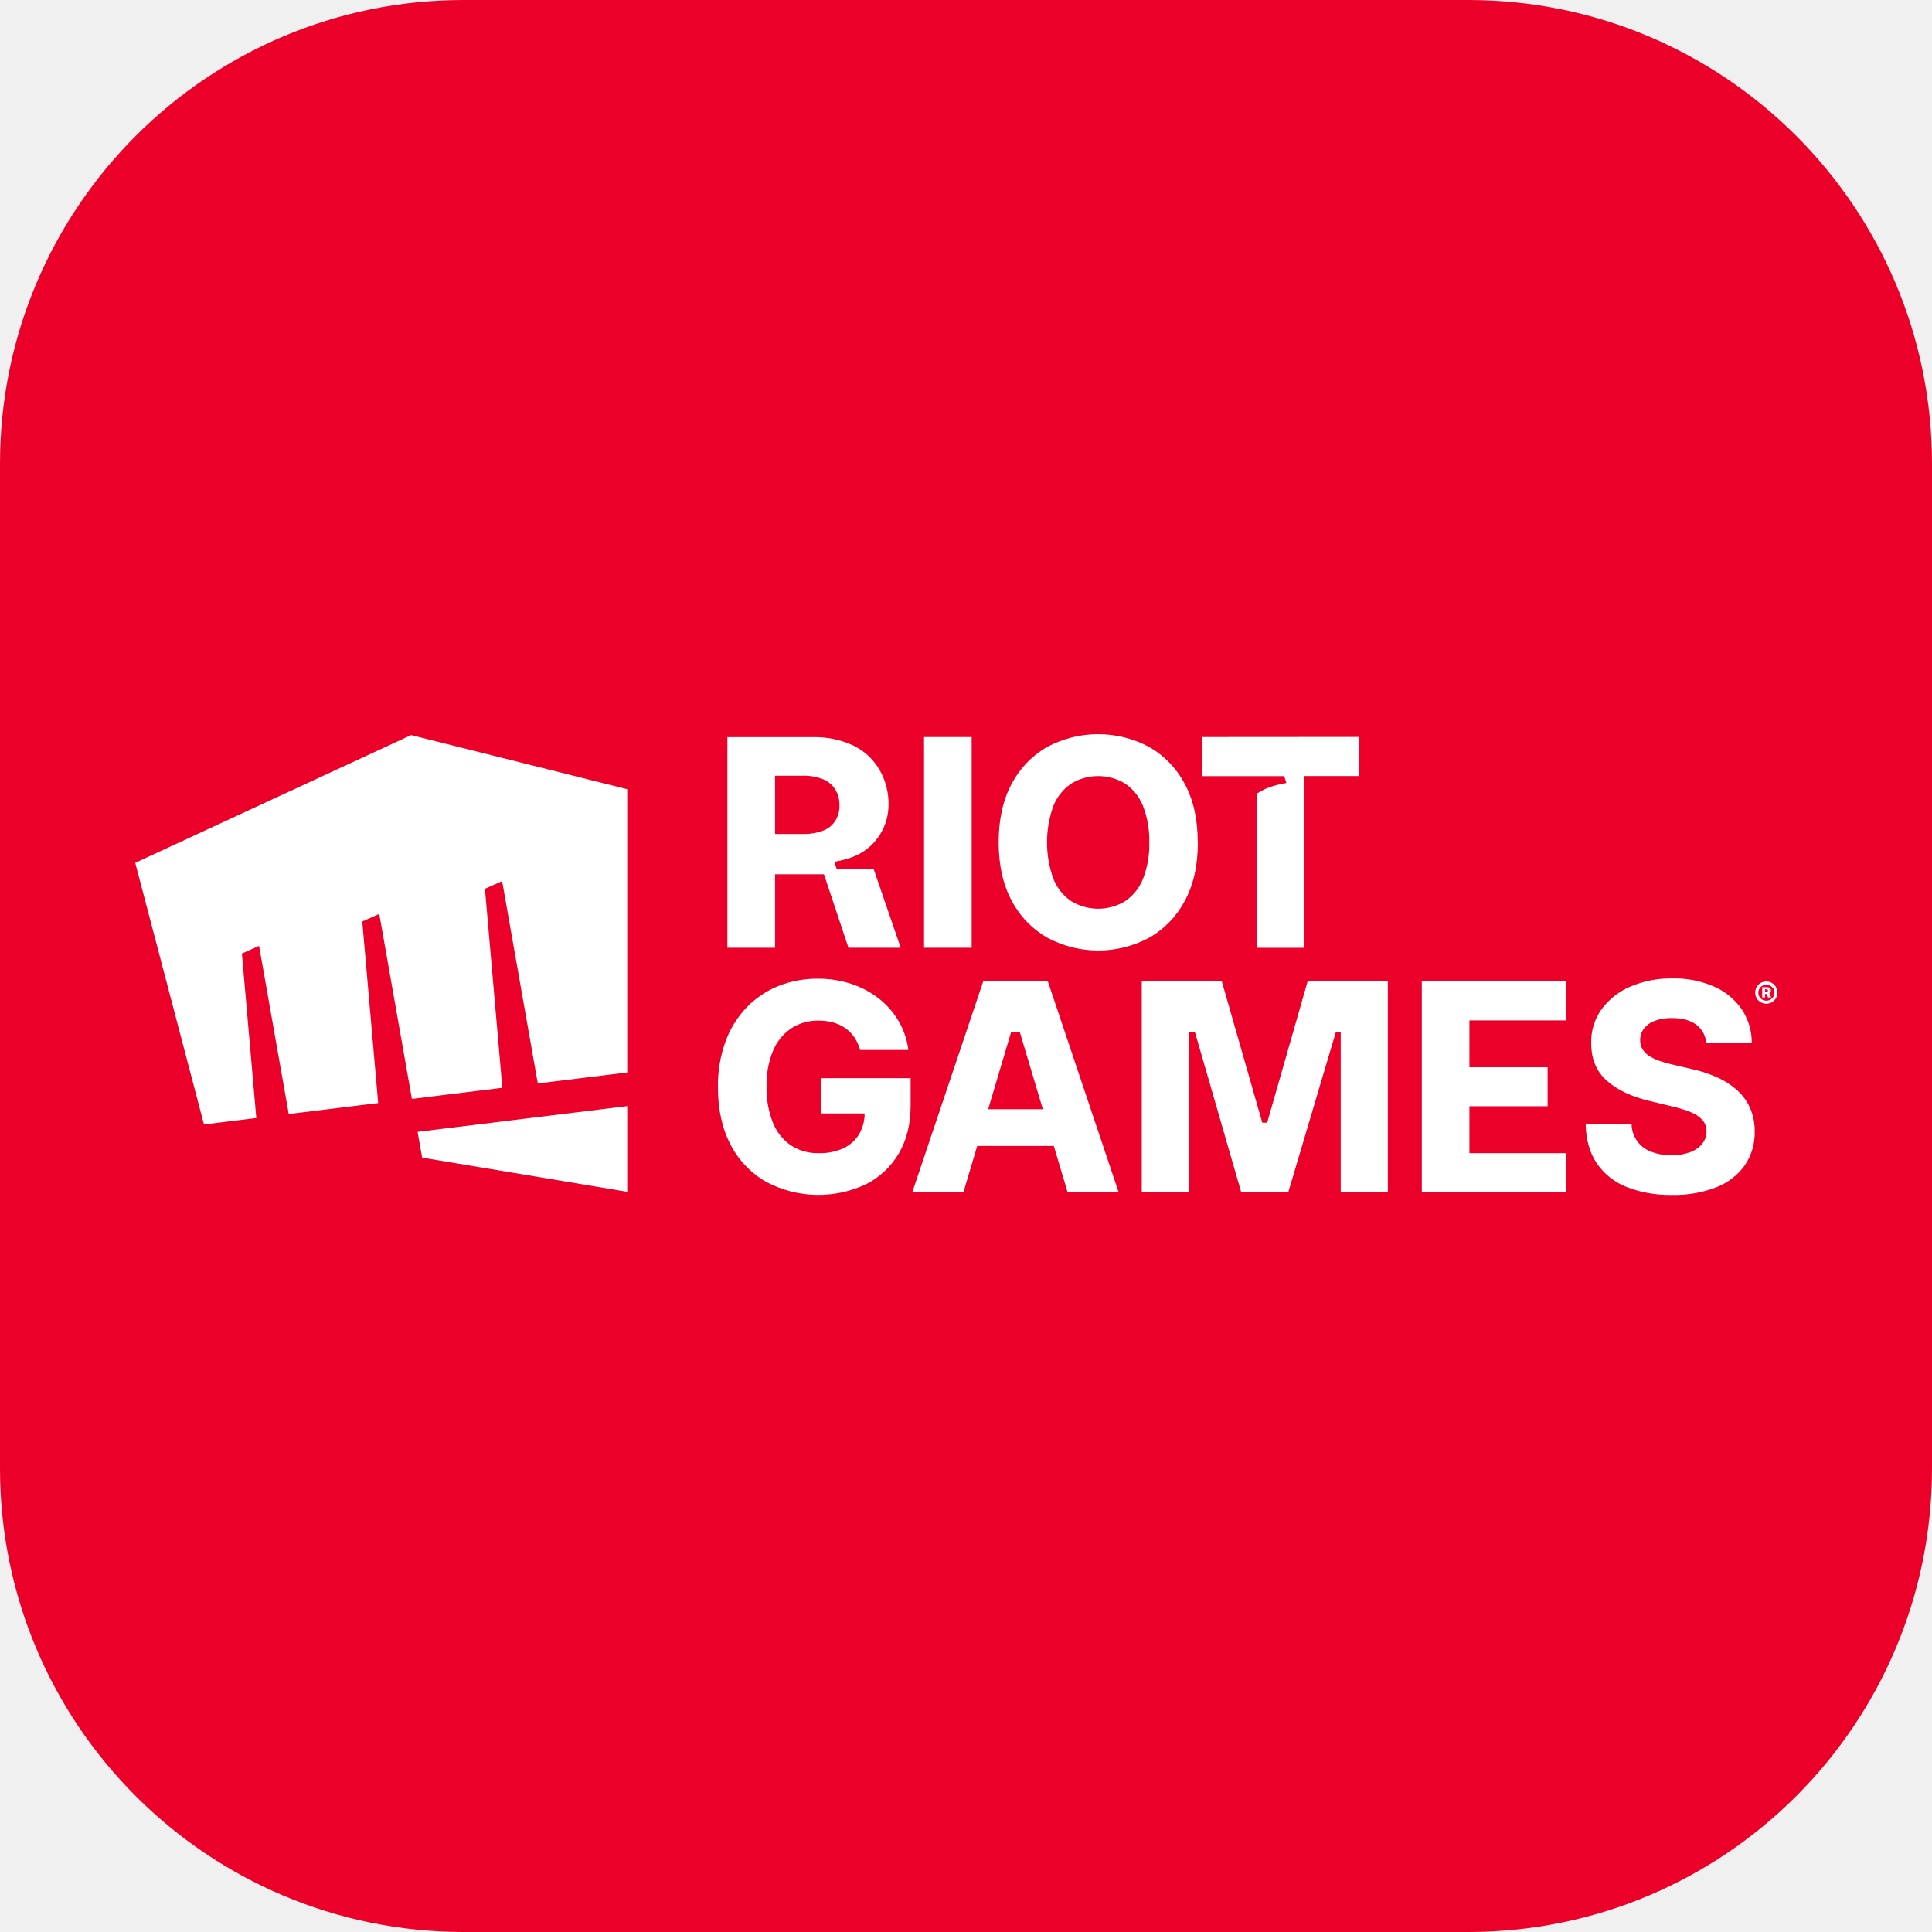
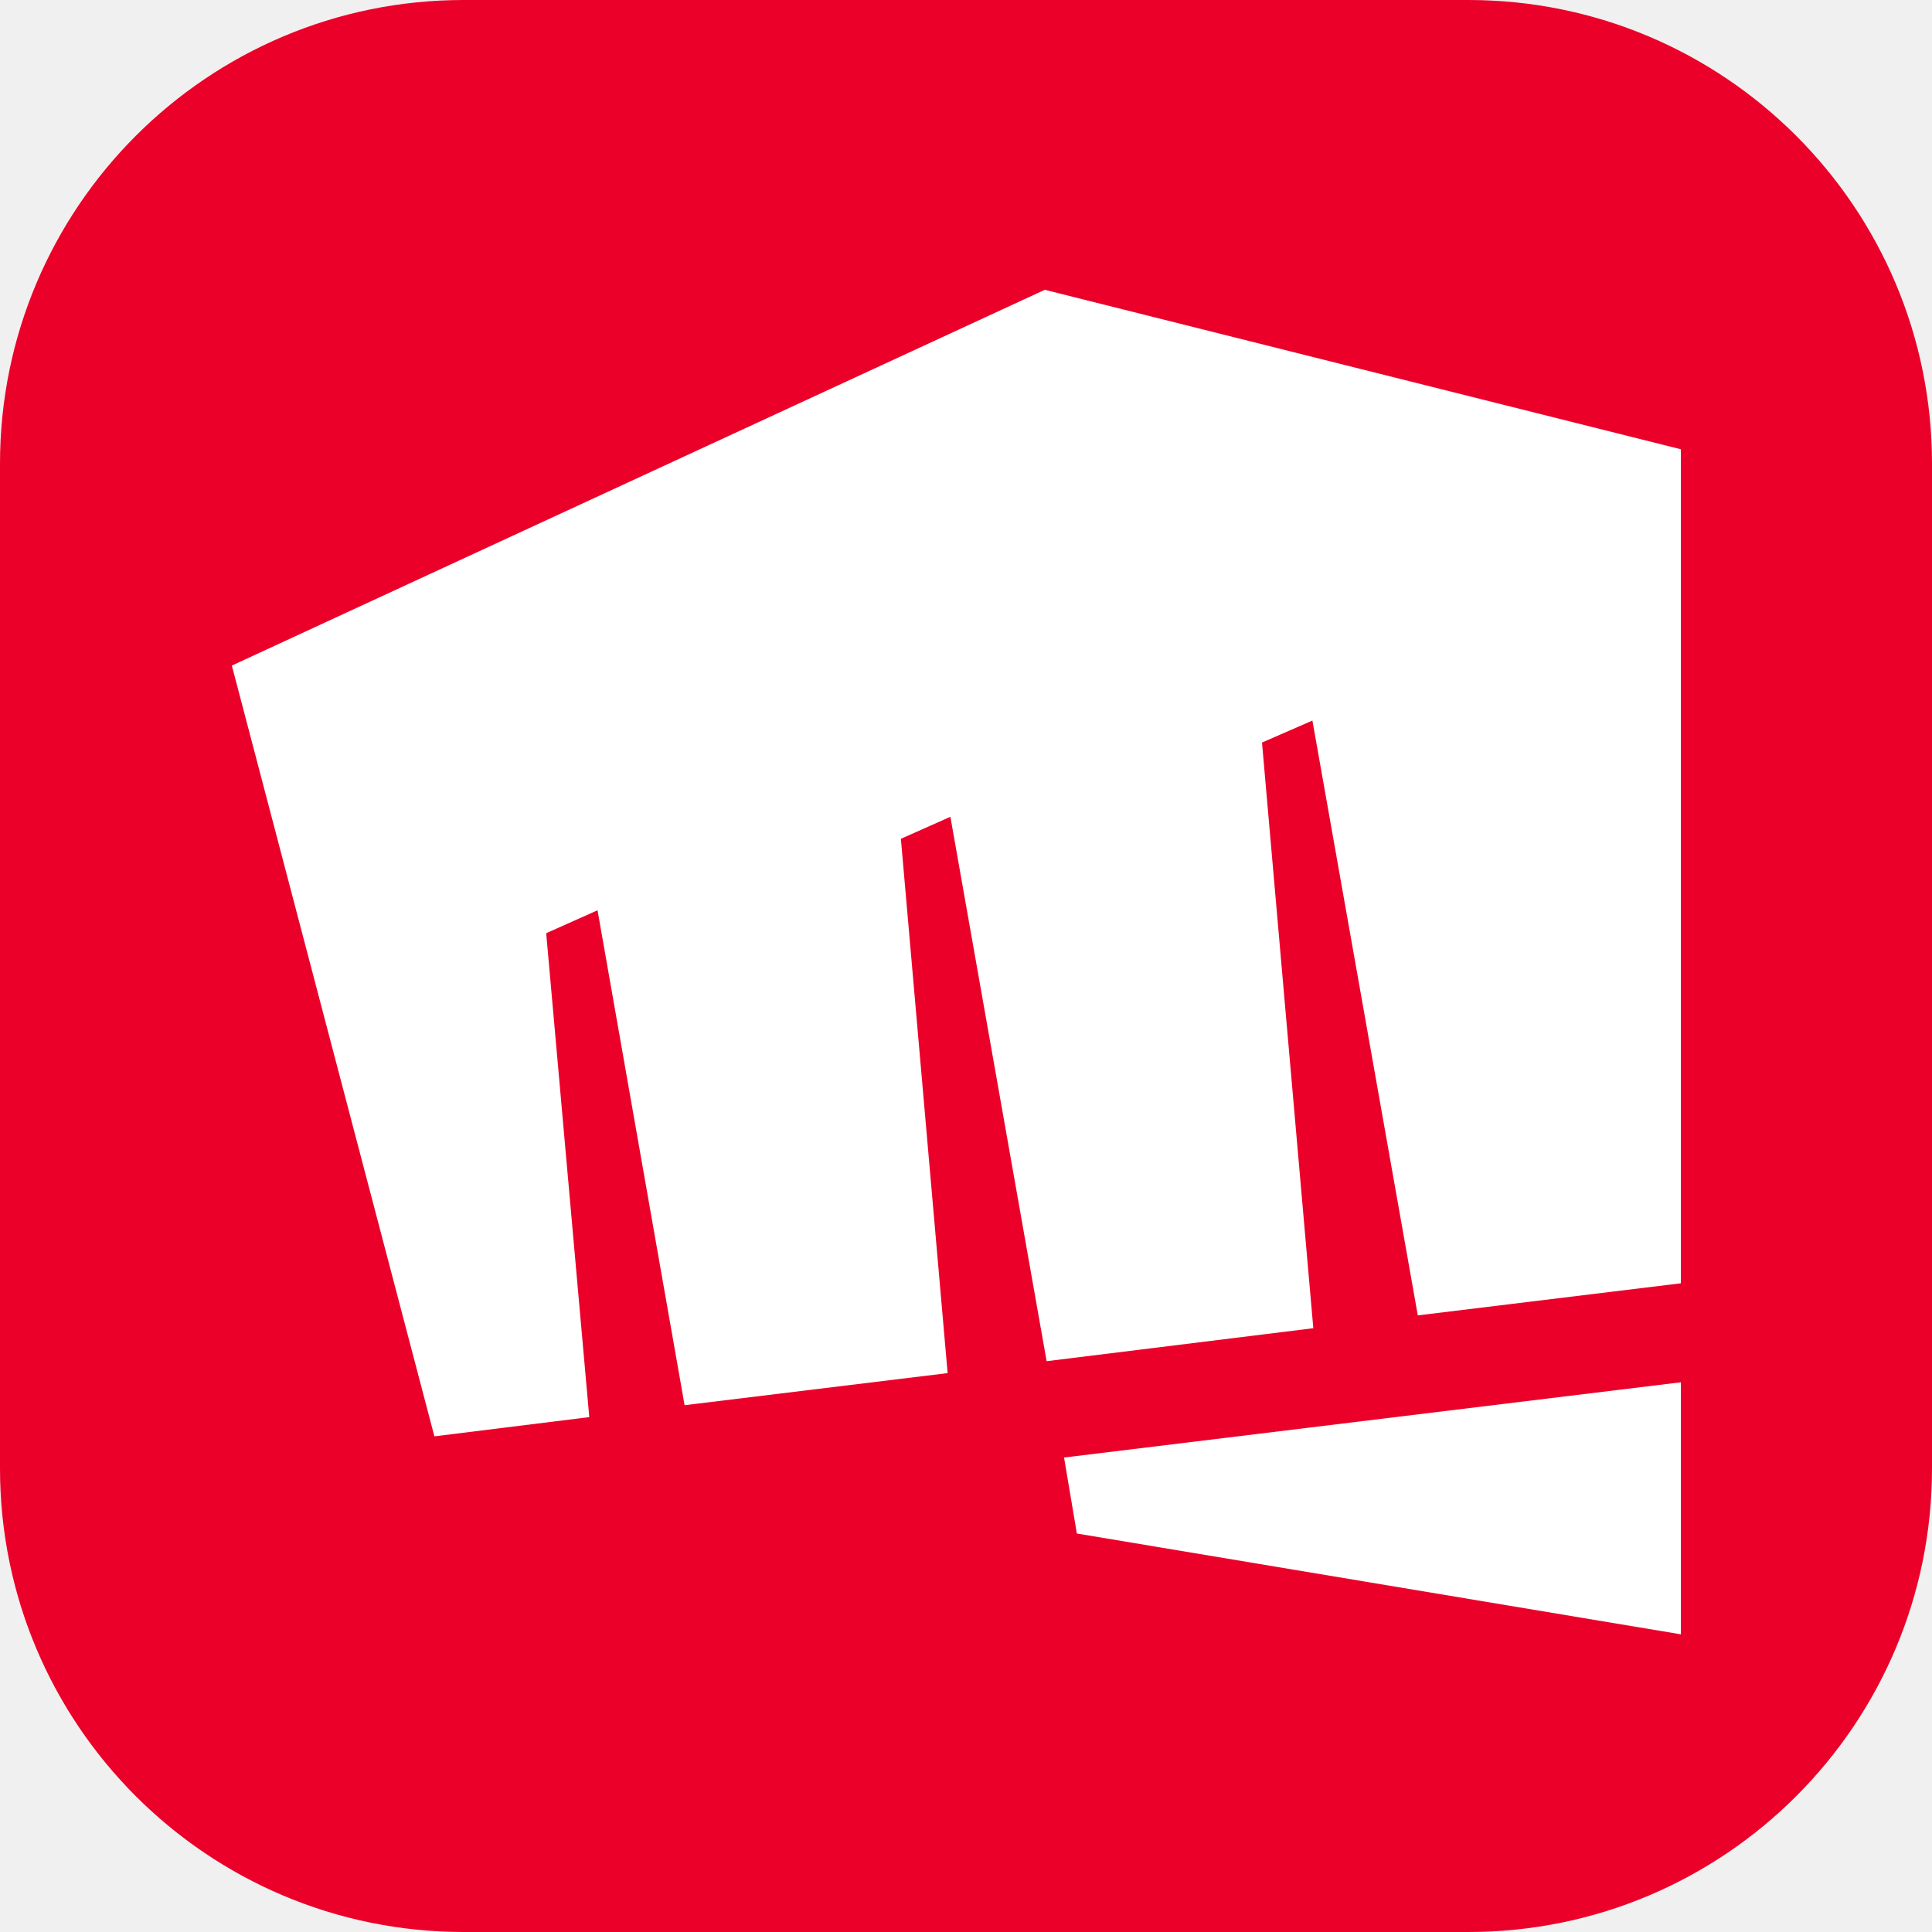
<svg xmlns="http://www.w3.org/2000/svg" width="100" height="100" viewBox="0 0 100 100" fill="none">
  <rect width="100" height="100" rx="24" fill="#EB0029" />
-   <path d="M21.28 38.048L7 44.661L10.558 58.201L13.266 57.869L12.521 49.355L13.41 48.959L14.946 57.662L19.574 57.094L18.751 47.697L19.631 47.305L21.32 56.88L26.001 56.304L25.101 46.004L25.991 45.608L27.837 56.079L32.465 55.511V40.849L21.28 38.048ZM21.615 58.584L21.851 59.917L32.465 61.687V57.252L21.621 58.584L21.615 58.584ZM42.505 55.806V57.632H44.755C44.756 58.002 44.66 58.366 44.478 58.688C44.288 59.01 44.006 59.267 43.669 59.427C43.265 59.612 42.825 59.7 42.382 59.687C41.87 59.702 41.366 59.561 40.936 59.283C40.516 58.991 40.192 58.582 40.005 58.106C39.772 57.511 39.66 56.875 39.677 56.237C39.66 55.603 39.774 54.972 40.012 54.385C40.207 53.916 40.533 53.514 40.952 53.228C41.374 52.954 41.869 52.814 42.372 52.826C42.633 52.824 42.894 52.858 43.146 52.929C43.371 52.993 43.583 53.095 43.773 53.231C43.953 53.361 44.108 53.522 44.232 53.706C44.362 53.904 44.459 54.121 44.521 54.348H47.018C46.953 53.824 46.783 53.319 46.518 52.862C46.255 52.411 45.909 52.014 45.499 51.691C45.069 51.355 44.584 51.096 44.066 50.926C43.503 50.743 42.914 50.652 42.322 50.657C41.63 50.652 40.943 50.779 40.298 51.033C39.679 51.28 39.12 51.655 38.656 52.133C38.171 52.639 37.796 53.24 37.556 53.899C37.281 54.66 37.147 55.466 37.161 56.276C37.161 57.426 37.38 58.419 37.817 59.252C38.231 60.055 38.868 60.722 39.652 61.171C40.446 61.594 41.329 61.826 42.228 61.847C43.128 61.868 44.021 61.678 44.834 61.292C45.537 60.935 46.123 60.383 46.521 59.702C46.931 59.009 47.135 58.18 47.134 57.215V55.804L42.505 55.806ZM73.593 61.706V50.799H81.063V52.817H76.057V55.24H80.104V57.258H76.057V59.687H81.074V61.706L73.593 61.706ZM88.315 54C88.304 53.812 88.252 53.63 88.164 53.464C88.076 53.298 87.952 53.154 87.803 53.04C87.501 52.81 87.08 52.696 86.546 52.696C86.238 52.685 85.931 52.735 85.641 52.84C85.423 52.92 85.231 53.059 85.088 53.242C84.963 53.41 84.896 53.612 84.895 53.821C84.889 53.987 84.928 54.151 85.01 54.296C85.095 54.44 85.214 54.562 85.356 54.651C85.523 54.759 85.703 54.846 85.891 54.909C86.111 54.986 86.335 55.049 86.562 55.099L87.521 55.322C87.991 55.421 88.448 55.571 88.887 55.767C89.267 55.936 89.619 56.165 89.928 56.443C90.211 56.701 90.437 57.016 90.59 57.367C90.751 57.746 90.83 58.154 90.823 58.566C90.839 59.188 90.66 59.8 90.311 60.316C89.942 60.829 89.432 61.223 88.844 61.451C88.11 61.735 87.327 61.87 86.54 61.85C85.742 61.867 84.948 61.729 84.203 61.444C83.575 61.2 83.035 60.773 82.653 60.218C82.284 59.673 82.091 58.992 82.075 58.177H84.45C84.453 58.492 84.552 58.798 84.735 59.055C84.917 59.312 85.173 59.507 85.469 59.614C85.803 59.741 86.159 59.803 86.516 59.796C86.844 59.803 87.17 59.75 87.479 59.638C87.722 59.552 87.939 59.403 88.105 59.205C88.251 59.021 88.331 58.792 88.332 58.557C88.334 58.346 88.261 58.141 88.127 57.979C87.961 57.798 87.757 57.659 87.528 57.572C87.205 57.441 86.872 57.337 86.532 57.263L85.365 56.981C84.435 56.759 83.701 56.41 83.163 55.931C82.626 55.453 82.359 54.806 82.362 53.988C82.345 53.361 82.534 52.746 82.9 52.236C83.283 51.718 83.799 51.313 84.394 51.064C85.079 50.773 85.818 50.63 86.562 50.643C87.303 50.626 88.039 50.77 88.719 51.064C89.297 51.315 89.793 51.723 90.152 52.241C90.497 52.759 90.678 53.37 90.672 53.993L88.315 54ZM71.835 61.706H69.395V53.414L69.145 53.411L66.682 61.706H64.244L61.847 53.411L61.536 53.414V61.706H59.097V50.799H63.242L65.336 58.109H65.589L67.682 50.799H71.835V61.706ZM55.258 61.706H57.899L54.237 50.8H50.89L47.222 61.706H49.868L50.581 59.314H54.545L55.258 61.706ZM51.147 57.412L52.336 53.414H52.784L53.978 57.412H51.147ZM91.423 51.953C91.31 51.952 91.199 51.919 91.105 51.856C91.01 51.793 90.936 51.704 90.892 51.6C90.862 51.529 90.847 51.453 90.847 51.376C90.847 51.299 90.862 51.223 90.892 51.152C90.921 51.083 90.963 51.021 91.015 50.968C91.068 50.916 91.13 50.874 91.199 50.844C91.343 50.786 91.503 50.786 91.647 50.844C91.715 50.873 91.778 50.916 91.831 50.968C91.883 51.021 91.925 51.083 91.955 51.152C91.985 51.223 92 51.299 92 51.376C92 51.453 91.985 51.529 91.955 51.6C91.925 51.669 91.883 51.731 91.831 51.784C91.778 51.837 91.716 51.879 91.647 51.908C91.576 51.938 91.5 51.953 91.423 51.953ZM91.423 51.795C91.498 51.796 91.571 51.777 91.635 51.739C91.697 51.704 91.749 51.654 91.787 51.594C91.824 51.53 91.844 51.457 91.844 51.383C91.844 51.309 91.824 51.236 91.787 51.172C91.749 51.112 91.696 51.062 91.634 51.028C91.57 50.991 91.497 50.971 91.423 50.971C91.349 50.971 91.276 50.991 91.212 51.028C91.153 51.064 91.103 51.113 91.067 51.172C91.029 51.236 91.009 51.309 91.009 51.383C91.009 51.458 91.029 51.53 91.067 51.594C91.103 51.653 91.153 51.703 91.212 51.739C91.276 51.776 91.349 51.796 91.423 51.795ZM91.212 51.629V51.099H91.469C91.504 51.098 91.538 51.105 91.569 51.12C91.597 51.133 91.621 51.154 91.637 51.181C91.654 51.21 91.662 51.243 91.661 51.276C91.662 51.31 91.653 51.343 91.635 51.371C91.619 51.398 91.595 51.419 91.566 51.431C91.534 51.446 91.5 51.452 91.465 51.451H91.291V51.347H91.436C91.455 51.348 91.473 51.342 91.488 51.33C91.495 51.323 91.5 51.314 91.504 51.305C91.507 51.296 91.509 51.286 91.508 51.276C91.509 51.266 91.507 51.256 91.504 51.247C91.5 51.238 91.495 51.23 91.488 51.223C91.473 51.211 91.455 51.204 91.436 51.205H91.356V51.629H91.212ZM91.557 51.386L91.676 51.629H91.515L91.407 51.386H91.557ZM47.829 38.149H50.294V49.055H47.829V38.149ZM62.001 43.602C62.001 44.799 61.773 45.811 61.319 46.638C60.898 47.437 60.256 48.097 59.47 48.542C58.663 48.973 57.761 49.199 56.846 49.199C55.93 49.199 55.029 48.973 54.221 48.542C53.435 48.096 52.793 47.434 52.372 46.634C51.918 45.799 51.691 44.787 51.691 43.598C51.691 42.408 51.918 41.394 52.372 40.555C52.793 39.759 53.432 39.099 54.215 38.655C55.023 38.225 55.925 38 56.84 38C57.755 38 58.657 38.225 59.465 38.655C60.25 39.1 60.892 39.761 61.314 40.559C61.768 41.392 61.995 42.406 61.995 43.602M59.486 43.602C59.505 42.961 59.395 42.322 59.164 41.723C58.981 41.255 58.662 40.852 58.249 40.566C57.826 40.306 57.339 40.169 56.843 40.169C56.346 40.169 55.86 40.306 55.437 40.566C55.023 40.852 54.703 41.255 54.519 41.723C54.084 42.938 54.084 44.266 54.519 45.482C54.703 45.95 55.023 46.353 55.437 46.638C55.86 46.898 56.346 47.036 56.843 47.036C57.339 47.036 57.826 46.898 58.249 46.638C58.663 46.353 58.981 45.95 59.164 45.482C59.395 44.883 59.505 44.244 59.486 43.602ZM42.649 45.253L43.916 49.055H46.62L45.213 44.96H43.3L43.186 44.607C43.55 44.536 44.173 44.426 44.725 44.05C45.112 43.787 45.429 43.434 45.65 43.021C45.87 42.609 45.987 42.149 45.99 41.681C46.007 41.035 45.844 40.397 45.519 39.837C45.202 39.296 44.731 38.861 44.166 38.588C43.504 38.282 42.779 38.133 42.049 38.154H37.65V49.055H40.117V45.253H42.649ZM42.603 42.996C42.267 43.12 41.911 43.178 41.553 43.167H40.116V40.151H41.549C41.907 40.141 42.263 40.202 42.597 40.331C42.861 40.436 43.084 40.623 43.233 40.865C43.385 41.11 43.46 41.394 43.45 41.681C43.462 41.964 43.387 42.244 43.236 42.483C43.087 42.719 42.864 42.899 42.603 42.996ZM62.233 38.149V40.173H66.469L66.585 40.527C66.226 40.596 65.621 40.703 65.077 41.062V49.058H67.516V40.167H70.352V38.143L62.233 38.149Z" fill="white" />
+   <path d="M54.078 15L12 34.45L22.484 74.345L30.501 73.349L28.271 48.302L30.928 47.116L35.434 72.733L49.049 71.072L46.63 43.416L49.192 42.277L54.173 70.455L67.977 68.748L65.321 38.434L67.93 37.296L73.385 68.084L87 66.423V23.254L54.078 15Z" fill="white" />
+   <path d="M55.074 75.436L55.738 79.374L87 84.592V71.546L55.121 75.436H55.074Z" fill="white" />
</svg>
